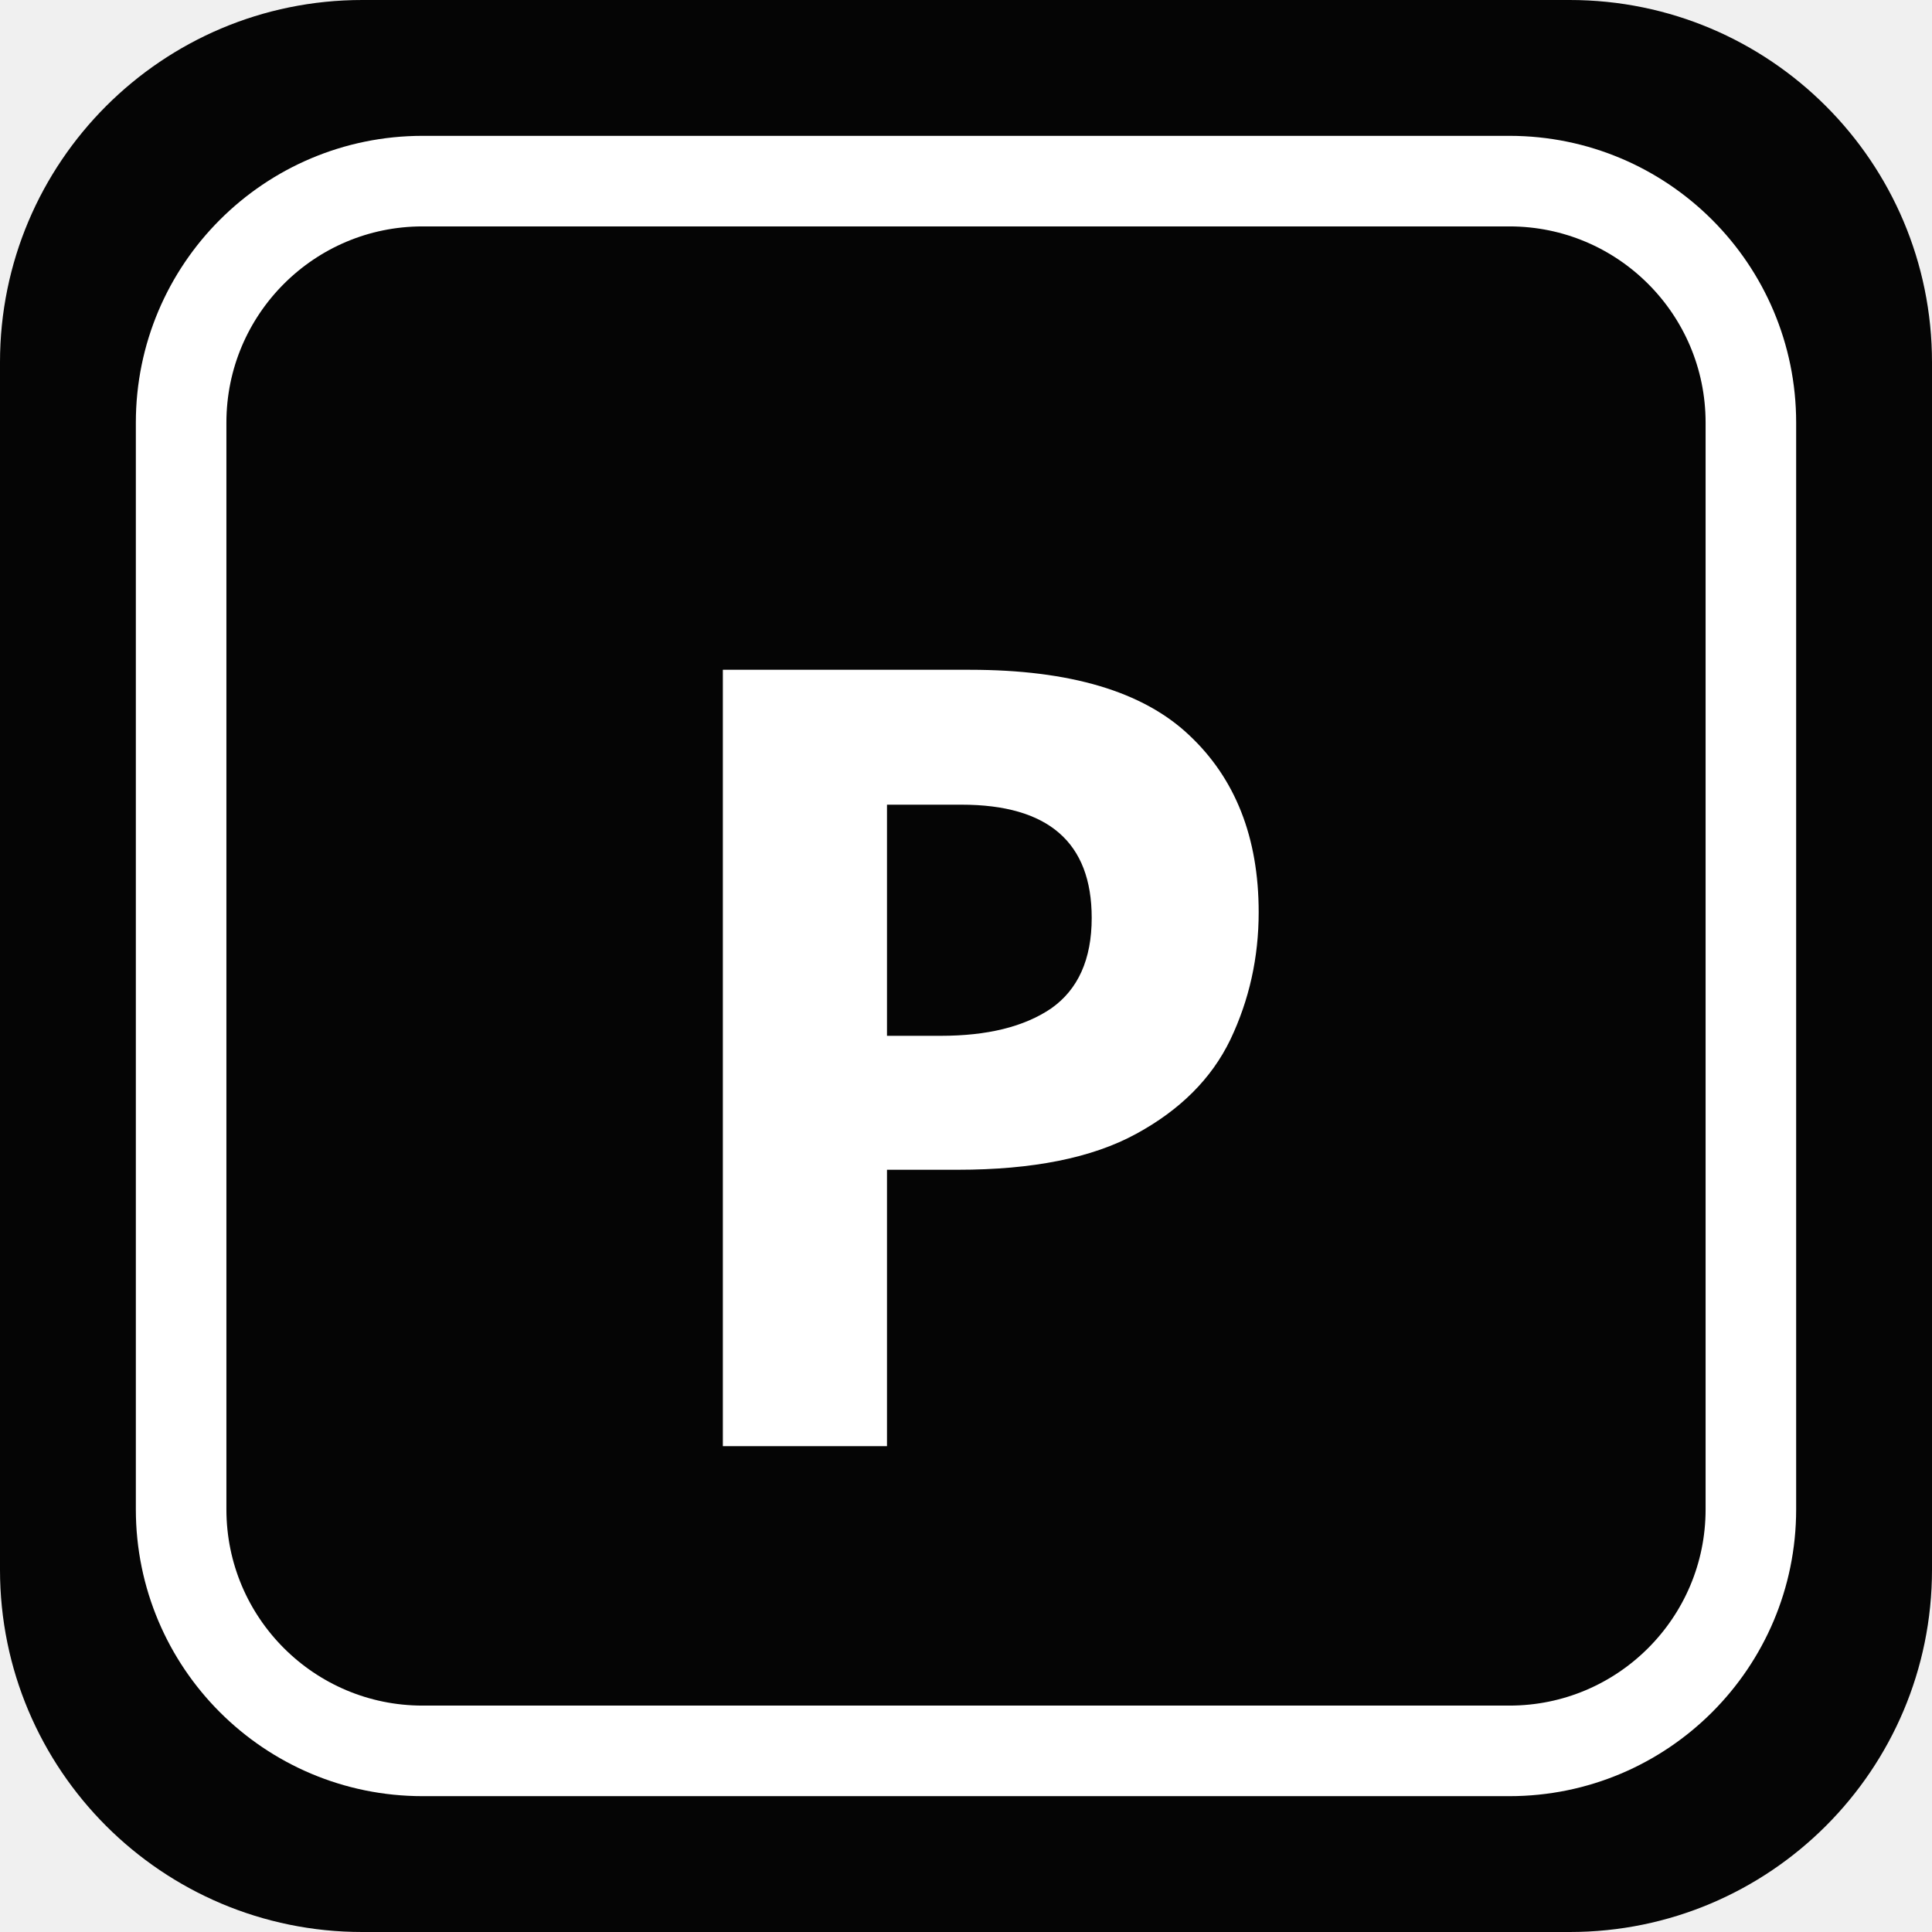
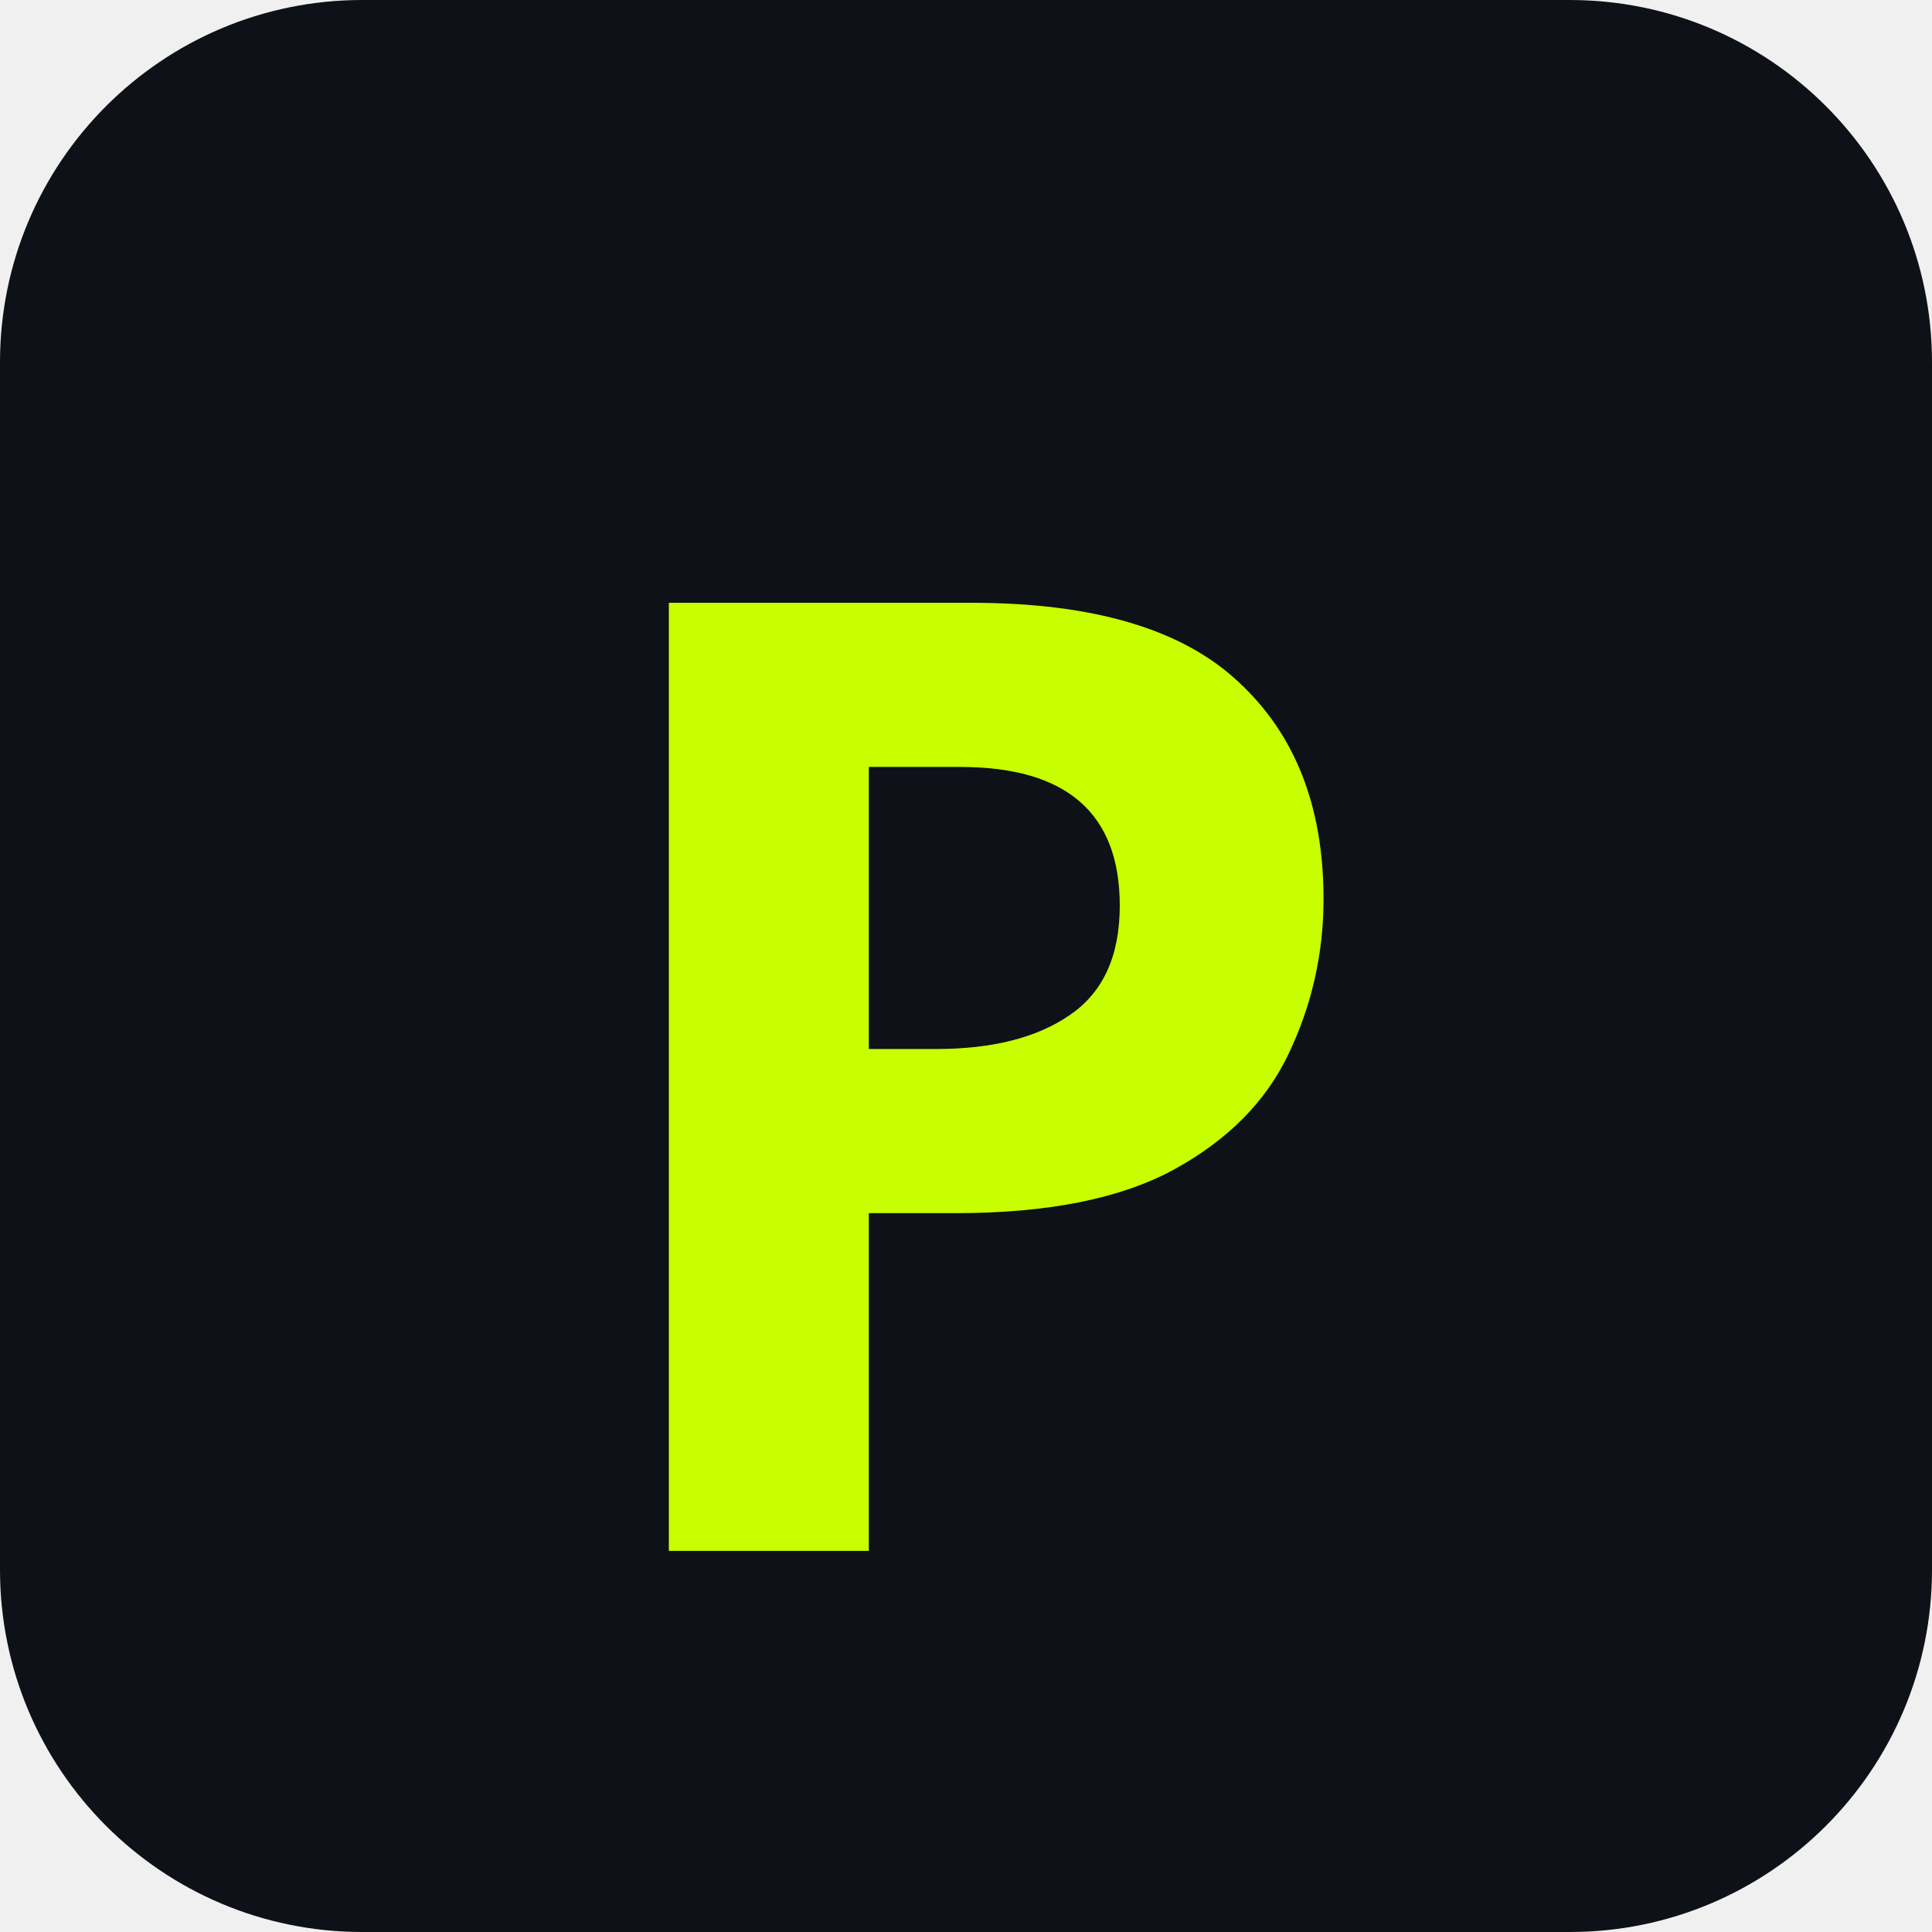
- <svg xmlns="http://www.w3.org/2000/svg" width="32" height="32" viewBox="0 0 32 32">
-   <rect width="32" height="32" rx="6" fill="#050505" />
-   <rect x="3" y="3" width="26" height="26" rx="4" fill="none" stroke="#FFFFFF" stroke-width="1.5" />
-   <text x="50%" y="55%" dominant-baseline="middle" text-anchor="middle" font-family="'Bebas Neue', Impact, sans-serif" font-size="18" font-weight="900" fill="#FFFFFF" letter-spacing="1">P</text>
+ <svg xmlns="http://www.w3.org/2000/svg" viewBox="0 0 32 32">
+   <rect width="32" height="32" rx="6" fill="#0e1117" />
+   <text x="50%" y="56%" dominant-baseline="middle" text-anchor="middle" font-family="'Bebas Neue', Impact, sans-serif" font-size="22" font-weight="900" fill="#c8ff00" letter-spacing="1.5">P</text>
</svg>
